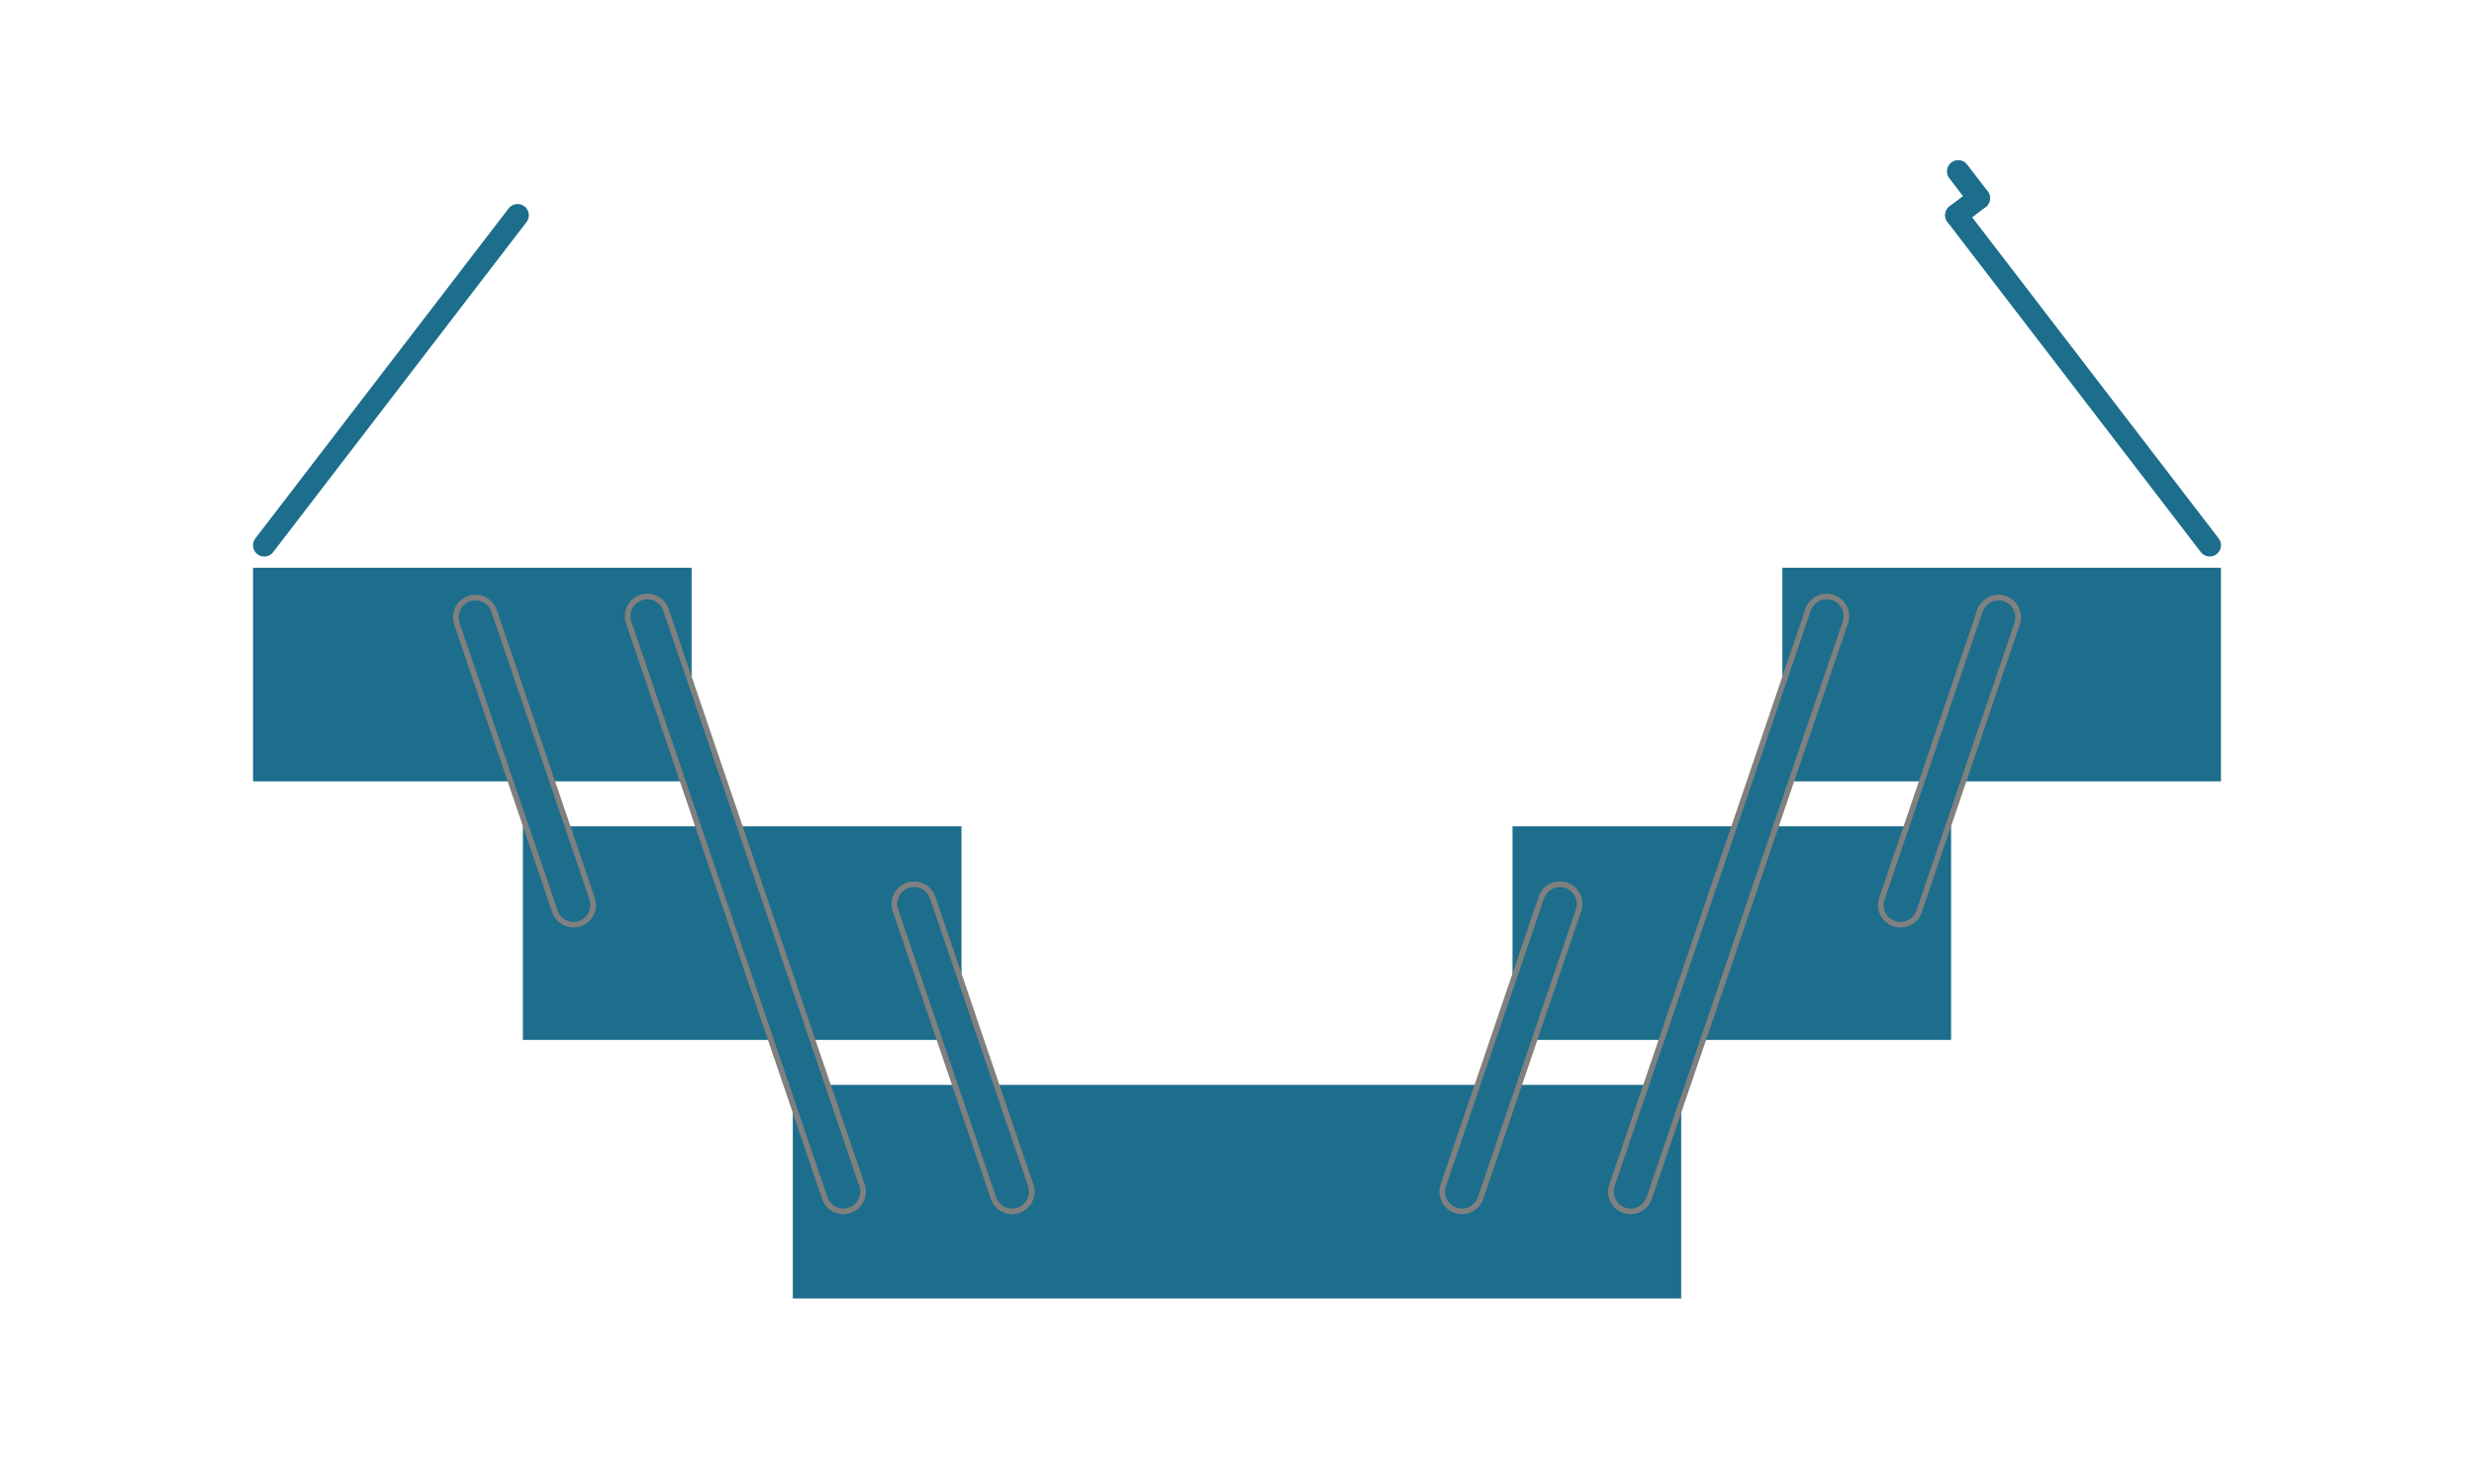
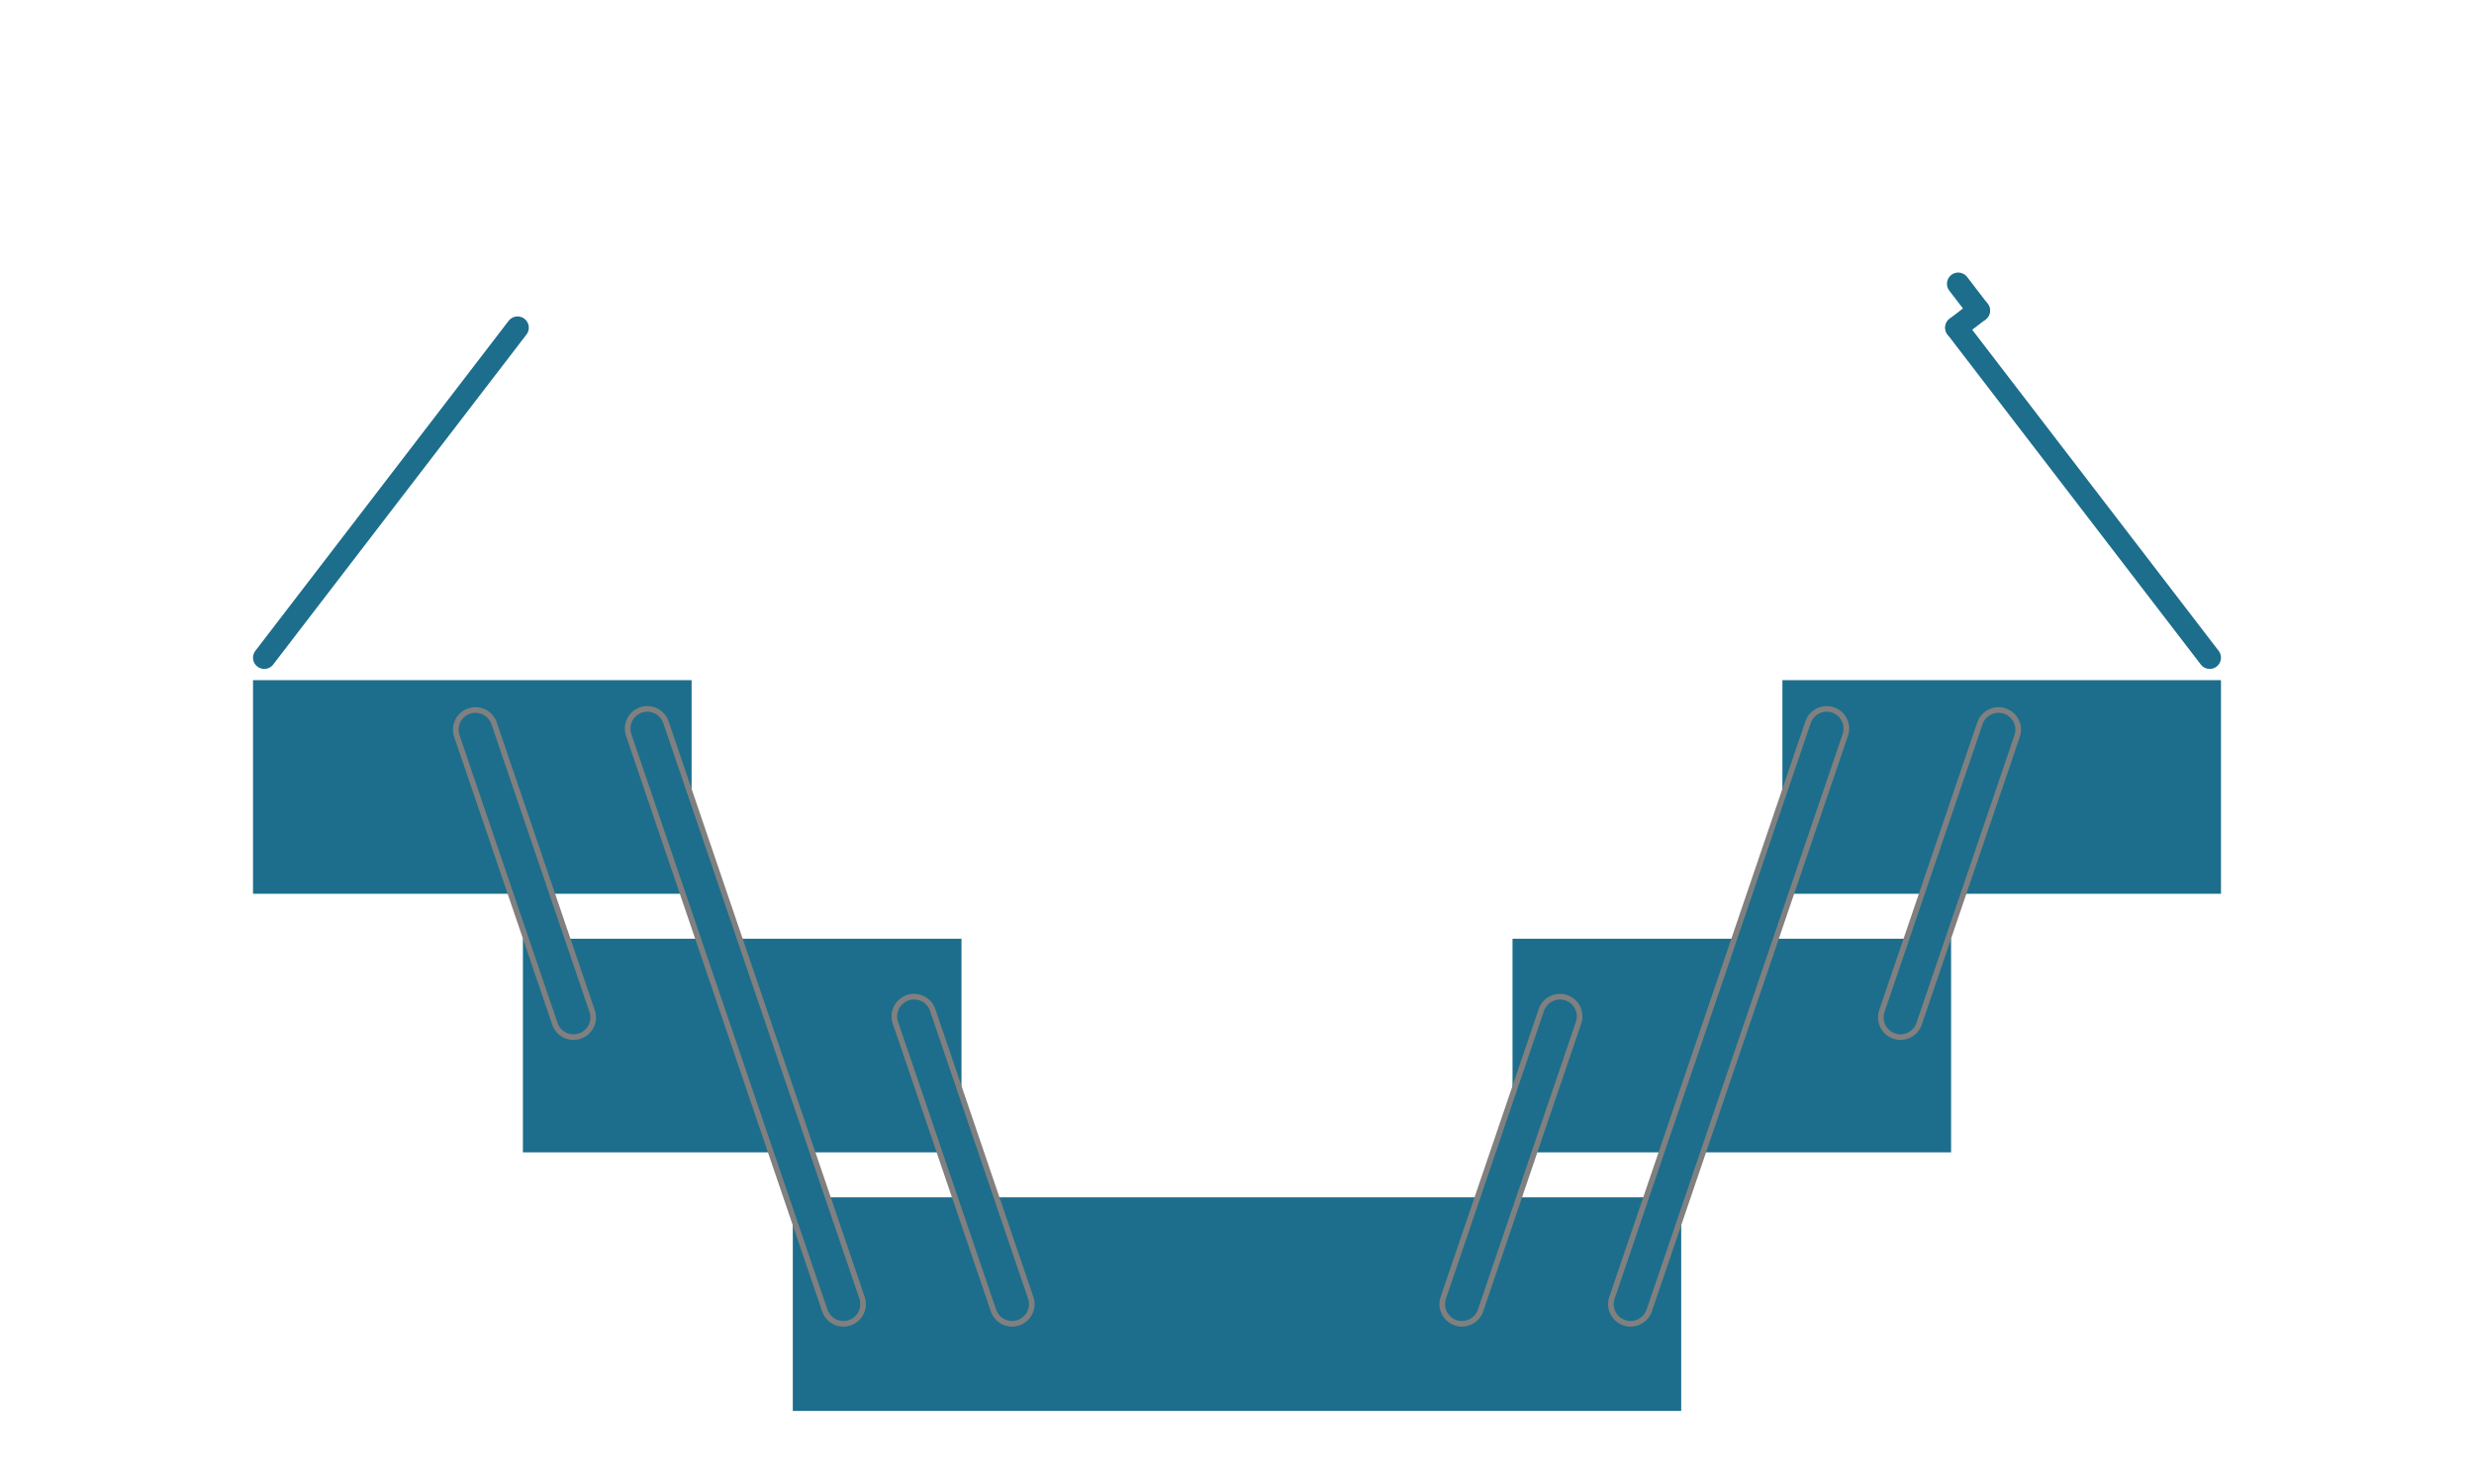
- <svg xmlns="http://www.w3.org/2000/svg" width="200" height="120" viewBox="-10 80 220 120">
+ <svg xmlns="http://www.w3.org/2000/svg" width="200" height="120" viewBox="-10 70 220 120">
  <path d="             M 60.5 189.5             L 139.5 189.5            L 139.5 170.5            L 60.5 170.5            L 60.5 189.5            " fill="#1C6E8C" stroke="black" stroke-opacity="0.0" stroke-width="1" />
  <g transform="translate(-24, -3)">
    <path d="             M 60.5 169.5             L 99.5 169.5            L 99.5 150.5            L 60.5 150.5            L 60.5 169.5            " fill="#1C6E8C" stroke="black" stroke-opacity="0.0" stroke-width="1" />
  </g>
  <g transform="translate(24, -3)">
    <path d="             M 100.5 169.5             L 139.5 169.5            L 139.5 150.5            L 100.5 150.5            L 100.5 169.5            " fill="#1C6E8C" stroke="black" stroke-opacity="0.0" stroke-width="1" />
  </g>
  <g transform="translate(-48, -6)">
    <path d="             M 60.5 149.5             L 99.5 149.5            L 99.5 130.5            L 60.5 130.5            L 60.5 149.5            " fill="#1C6E8C" stroke="black" stroke-opacity="0.0" stroke-width="1" />
  </g>
  <g transform="translate(48, -6)">
    <path d="             M 100.5 149.5             L 139.5 149.5            L 139.5 130.5            L 100.5 130.5            L 100.5 149.5            " fill="#1C6E8C" stroke="black" stroke-opacity="0.0" stroke-width="1" />
  </g>
  <g transform="translate(-48, -6)">
    <g transform="rotate(-52.5, 61.5, 128.5)">
      <line x1="61.5" y1="128.5" x2="98.5" y2="128.5" stroke="#1C6E8C" stroke-width="2" stroke-linecap="round" />
    </g>
  </g>
  <g transform="translate(48, -6)">
    <g transform="rotate(52.5, 138.5, 128.5)">
      <line x1="101.5" y1="128.5" x2="138.5" y2="128.5" stroke="#1C6E8C" stroke-width="2" stroke-linecap="round" />
      <line x1="101.5" y1="128.5" x2="101.5" y2="126" stroke="#1C6E8C" stroke-width="2" stroke-linecap="round" />
      <line x1="101.5" y1="126" x2="98.5" y2="126" stroke="#1C6E8C" stroke-width="2" stroke-linecap="round" />
    </g>
  </g>
  <g transform="rotate(-52.5, 65, 180)">
    <line x1="65" y1="180" x2="95" y2="135" stroke="grey" stroke-width="4" stroke-linecap="round" />
    <line x1="65" y1="180" x2="95" y2="135" stroke="#1C6E8C" stroke-width="3" stroke-linecap="round" />
  </g>
  <g transform="rotate(52.5, 135, 180)">
    <line x1="135" y1="180" x2="105" y2="135" stroke="grey" stroke-width="4" stroke-linecap="round" />
    <line x1="135" y1="180" x2="105" y2="135" stroke="#1C6E8C" stroke-width="3" stroke-linecap="round" />
  </g>
  <g transform="translate(-24, -3)">
    <g transform="rotate(-52.5, 65, 157.5)">
      <line x1="65" y1="157.5" x2="80" y2="135" stroke="grey" stroke-width="4" stroke-linecap="round" />
      <line x1="65" y1="157.5" x2="80" y2="135" stroke="#1C6E8C" stroke-width="3" stroke-linecap="round" />
    </g>
  </g>
  <g transform="translate(24, -3)">
    <g transform="rotate(52.5, 135, 157.5)">
      <line x1="135" y1="157.5" x2="120" y2="135" stroke="grey" stroke-width="4" stroke-linecap="round" />
      <line x1="135" y1="157.5" x2="120" y2="135" stroke="#1C6E8C" stroke-width="3" stroke-linecap="round" />
    </g>
  </g>
  <g transform="rotate(-52.5, 80, 180)">
    <line x1="80" y1="180" x2="95" y2="157.5" stroke="grey" stroke-width="4" stroke-linecap="round" />
    <line x1="80" y1="180" x2="95" y2="157.5" stroke="#1C6E8C" stroke-width="3" stroke-linecap="round" />
  </g>
  <g transform="rotate(52.5, 120, 180)">
    <line x1="120" y1="180" x2="105" y2="157.5" stroke="grey" stroke-width="4" stroke-linecap="round" />
    <line x1="120" y1="180" x2="105" y2="157.5" stroke="#1C6E8C" stroke-width="3" stroke-linecap="round" />
  </g>
</svg>
